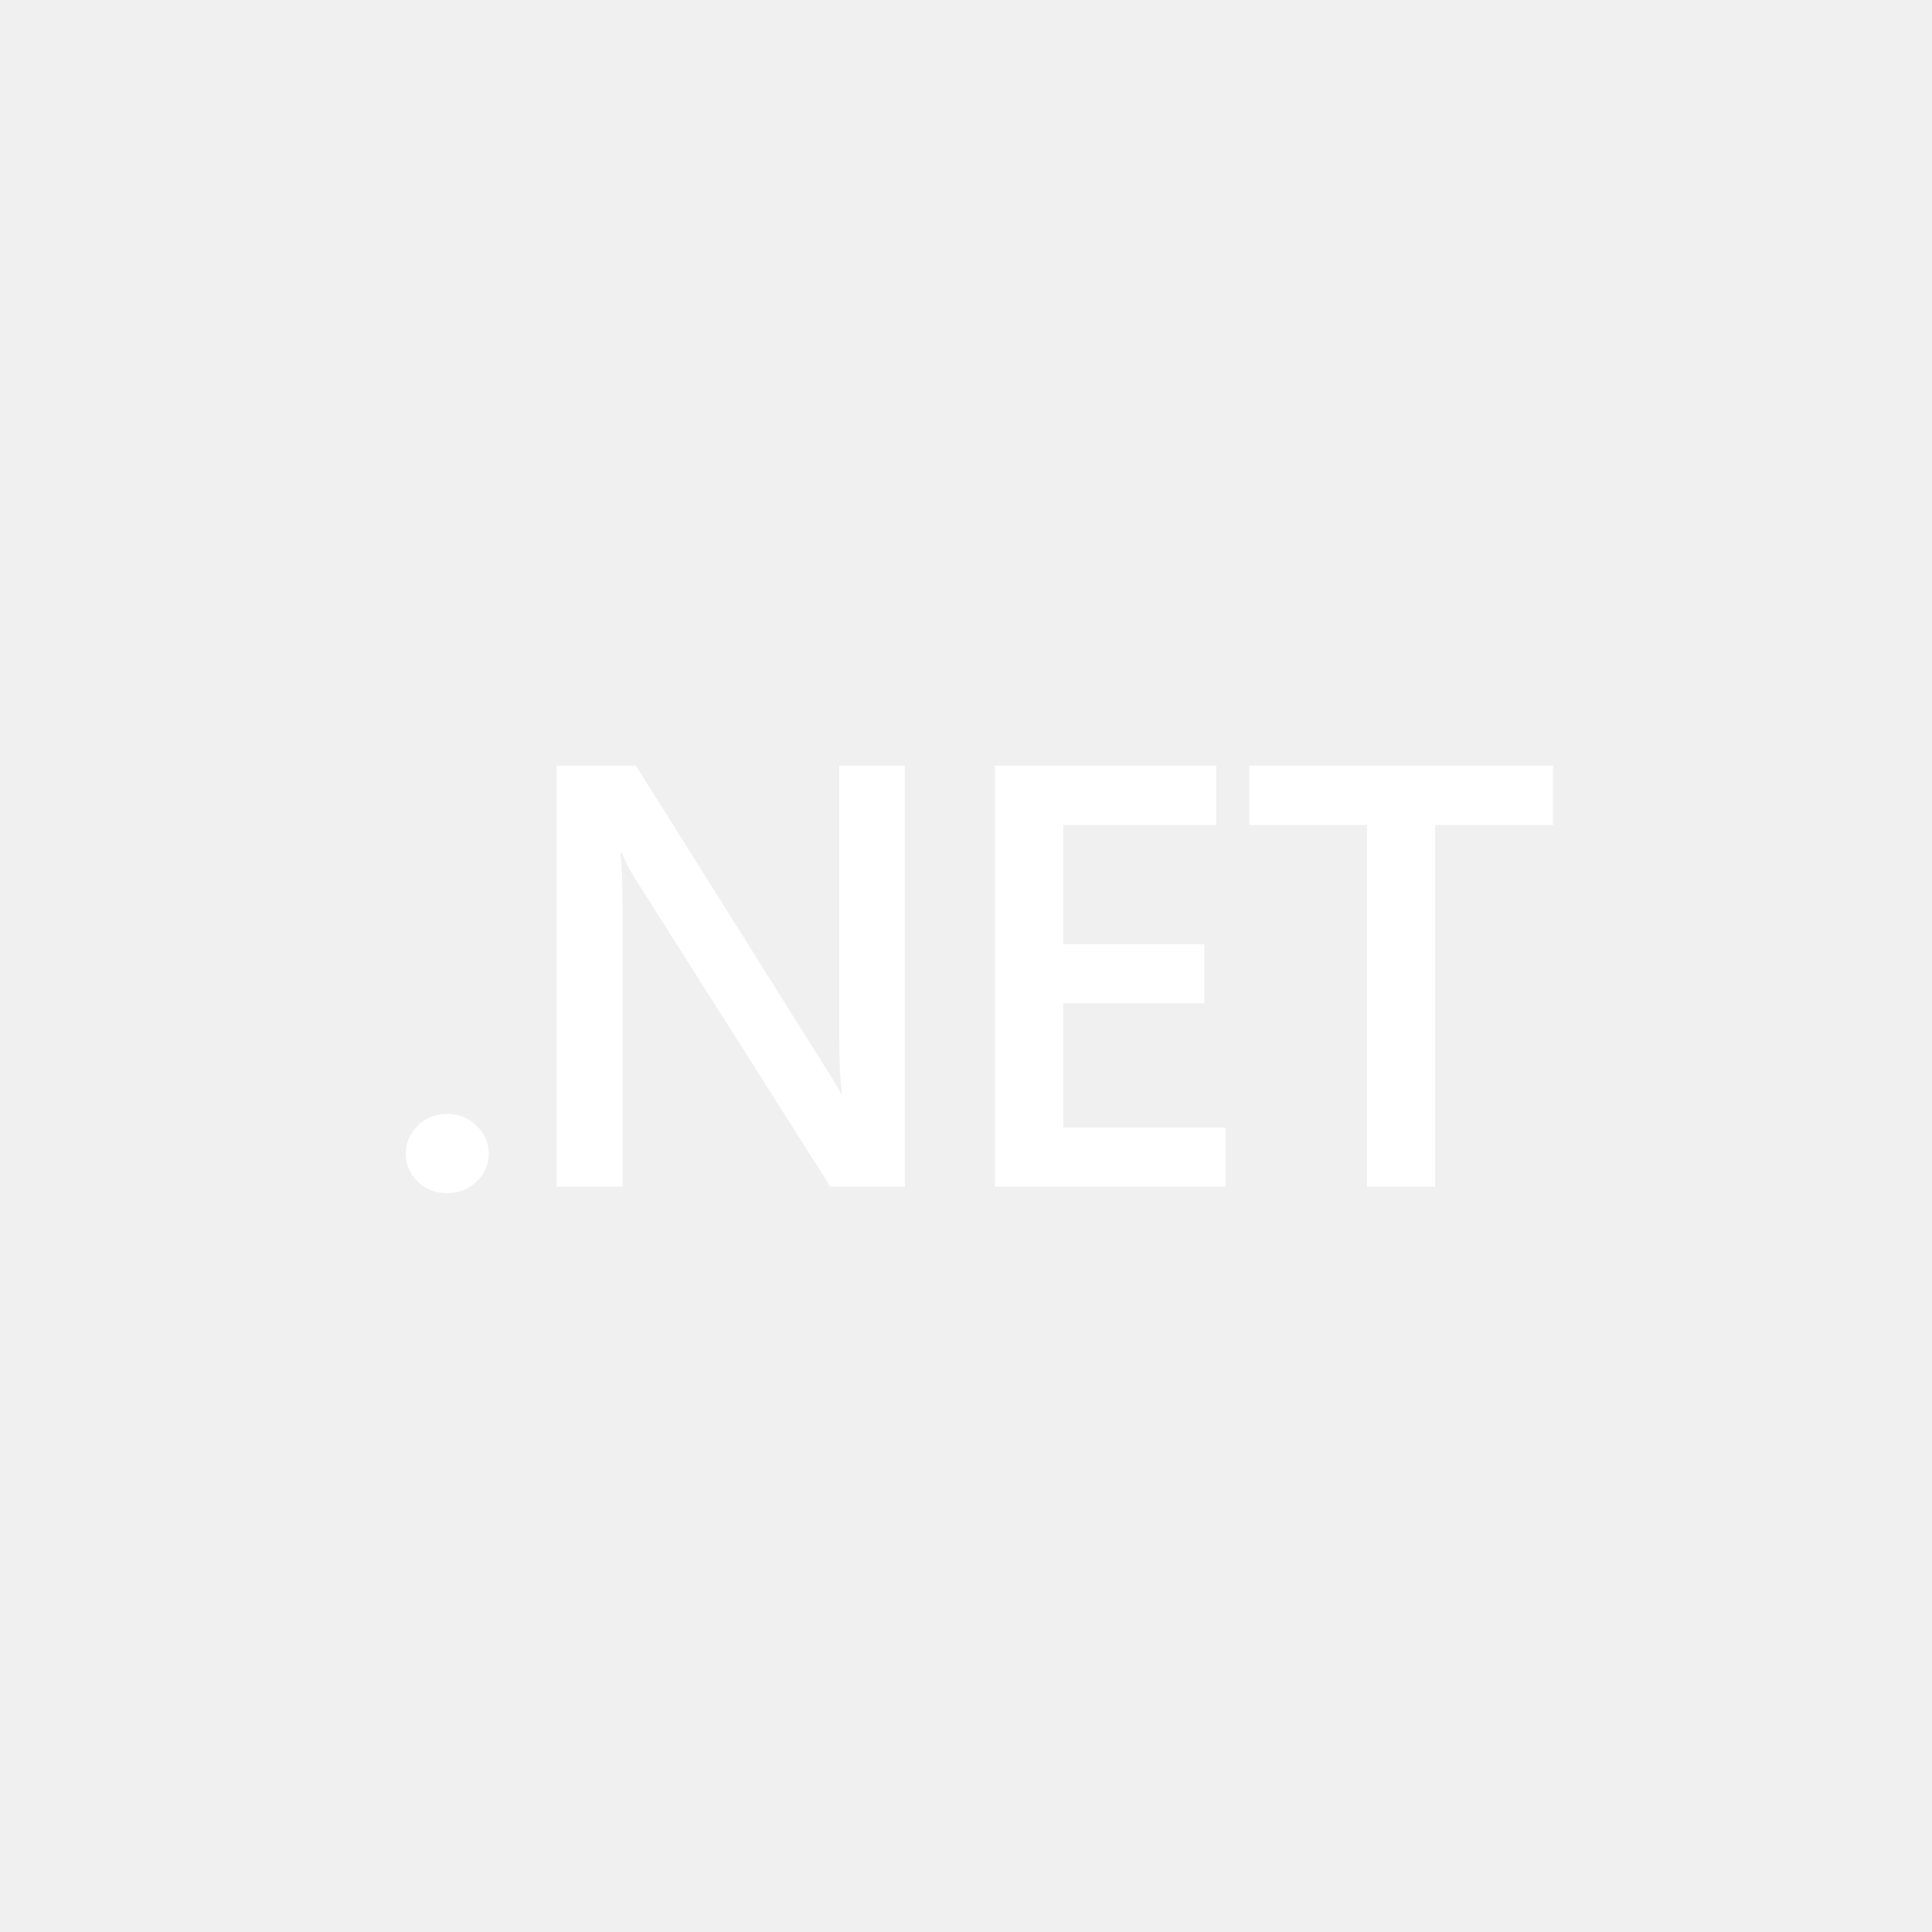
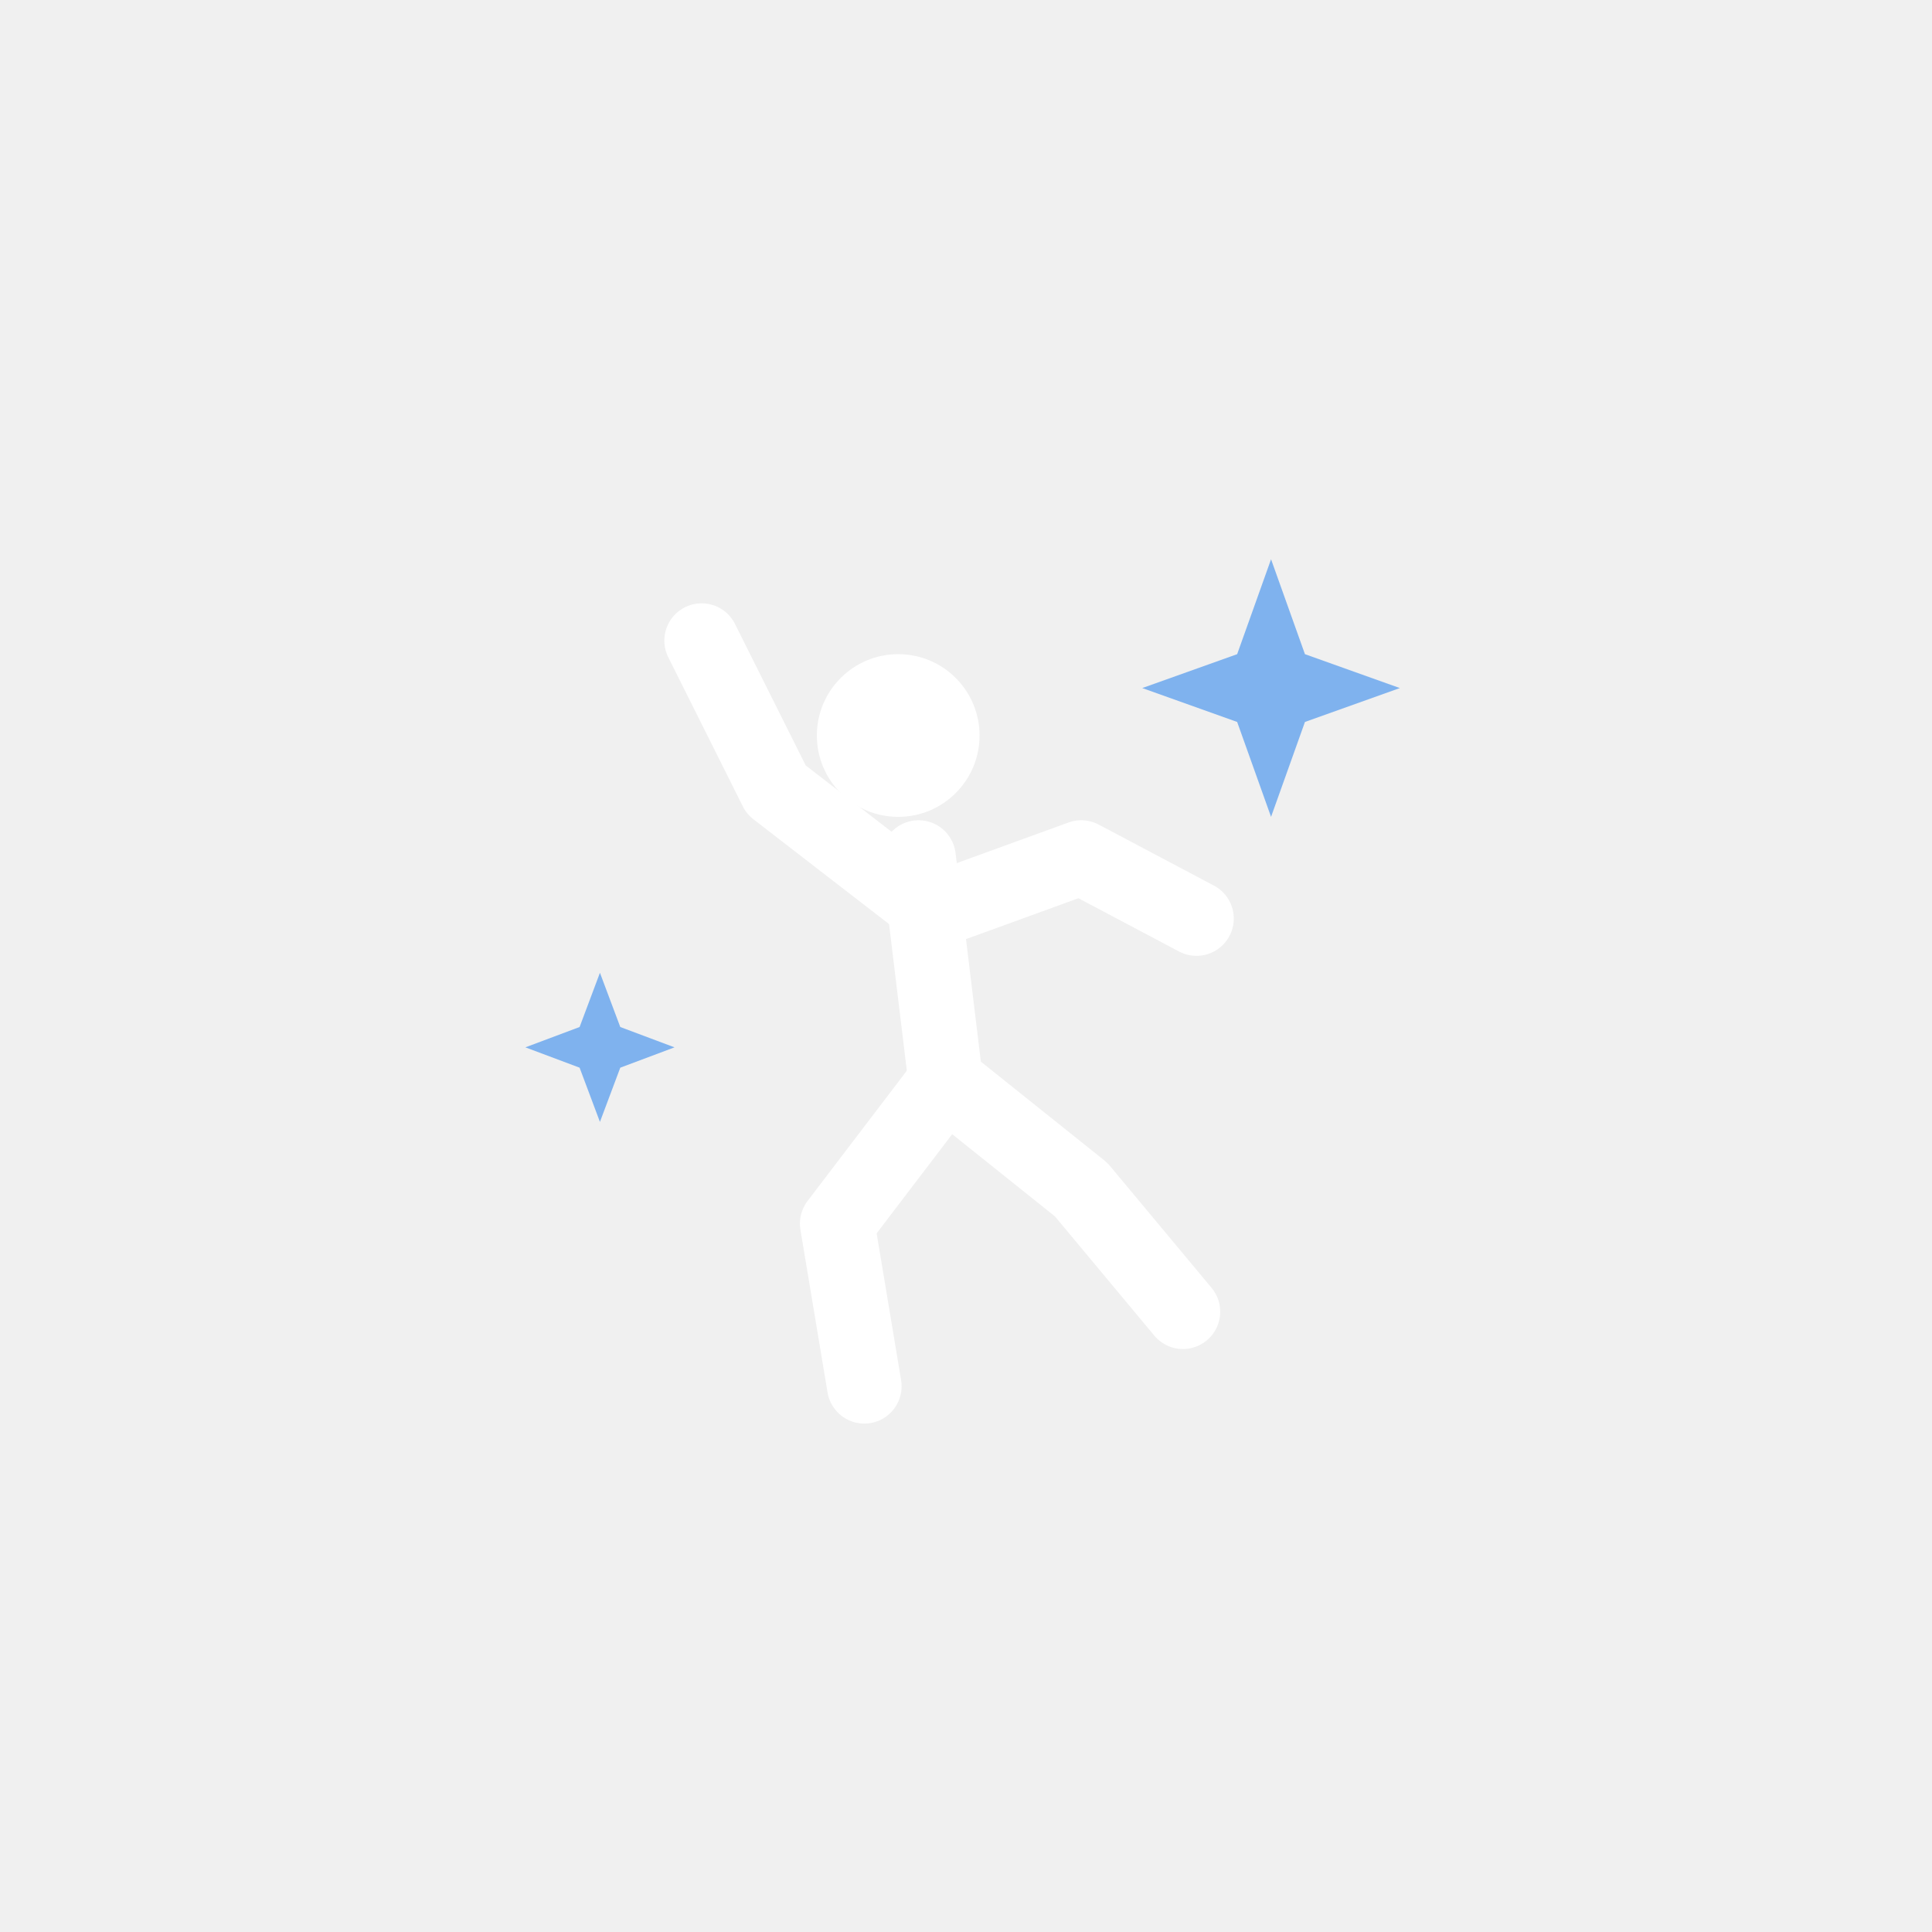
- <svg xmlns="http://www.w3.org/2000/svg" width="456" height="456" viewBox="0 0 456 456" version="1.1" xml:space="preserve" style="fill-rule:evenodd;clip-rule:evenodd;stroke-linejoin:round;stroke-miterlimit:2;">
-   <path d="m 105.5,281.609 c -2.703,0 -5.001,-0.9 -6.893,-2.702 -1.892,-1.848 -2.838,-4.042 -2.838,-6.582 0,-2.587 0.946,-4.804 2.838,-6.652 1.892,-1.848 4.19,-2.772 6.893,-2.772 2.748,0 5.068,0.924 6.96,2.772 1.937,1.848 2.906,4.064 2.906,6.652 0,2.54 -0.968,4.734 -2.906,6.582 -1.892,1.802 -4.212,2.702 -6.96,2.702 z" style="fill:#ffffff;fill-rule:nonzero;stroke-width:0.838" />
-   <path d="M 213.561,280.084 H 195.99 L 149.7,207.054 c -1.171,-1.848 -2.14,-3.765 -2.906,-5.751 h -0.406 c 0.361,2.125 0.541,6.675 0.541,13.65 v 65.132 h -15.543 v -99.36 h 18.719 l 44.737,71.298 c 1.892,2.957 3.109,4.989 3.649,6.098 h 0.27 c -0.45,-2.632 -0.676,-7.09 -0.676,-13.373 v -64.023 h 15.476 z" style="fill:#ffffff;fill-rule:nonzero;stroke-width:0.838" />
-   <path d="m 289.251,280.084 h -54.401 v -99.36 h 52.238 v 13.997 h -36.154 v 28.131 h 33.316 v 13.927 h -33.316 v 29.378 h 38.316 z" style="fill:#ffffff;fill-rule:nonzero;stroke-width:0.838" />
-   <path d="M 366.565,194.721 H 338.722 v 85.363 h -16.084 v -85.363 h -27.775 v -13.997 h 71.701 z" style="fill:#ffffff;fill-rule:nonzero;stroke-width:0.838" />
+ <svg xmlns="http://www.w3.org/2000/svg" width="456" height="456" viewBox="0 0 456 456">
+   <g transform="translate(228 228) scale(0.8) translate(-228 -228)">
+     <g fill="none" stroke="#ffffff" stroke-width="22" stroke-linecap="round" stroke-linejoin="round">
+       <path d="M214 196 L222 262" />
+       <path d="M216 210 L172 176 L150 132" />
+       <path d="M218 212 L262 196 L296 214" />
+       <path d="M222 262 L190 304 L198 352" />
+       <path d="M222 262 L262 294 L292 330" />
+     </g>
+     <circle cx="208" cy="160" r="24" fill="#ffffff" />
+     <path d="M318 108 l10 28 l28 10 l-28 10 l-10 28 l-10 -28 l-28 -10 l28 -10 z" fill="#7FB2EE" />
+     <path d="M120 230 l6 16 l16 6 l-16 6 l-6 16 l-6 -16 l-16 -6 l16 -6 z" fill="#7FB2EE" />
+   </g>
</svg>
